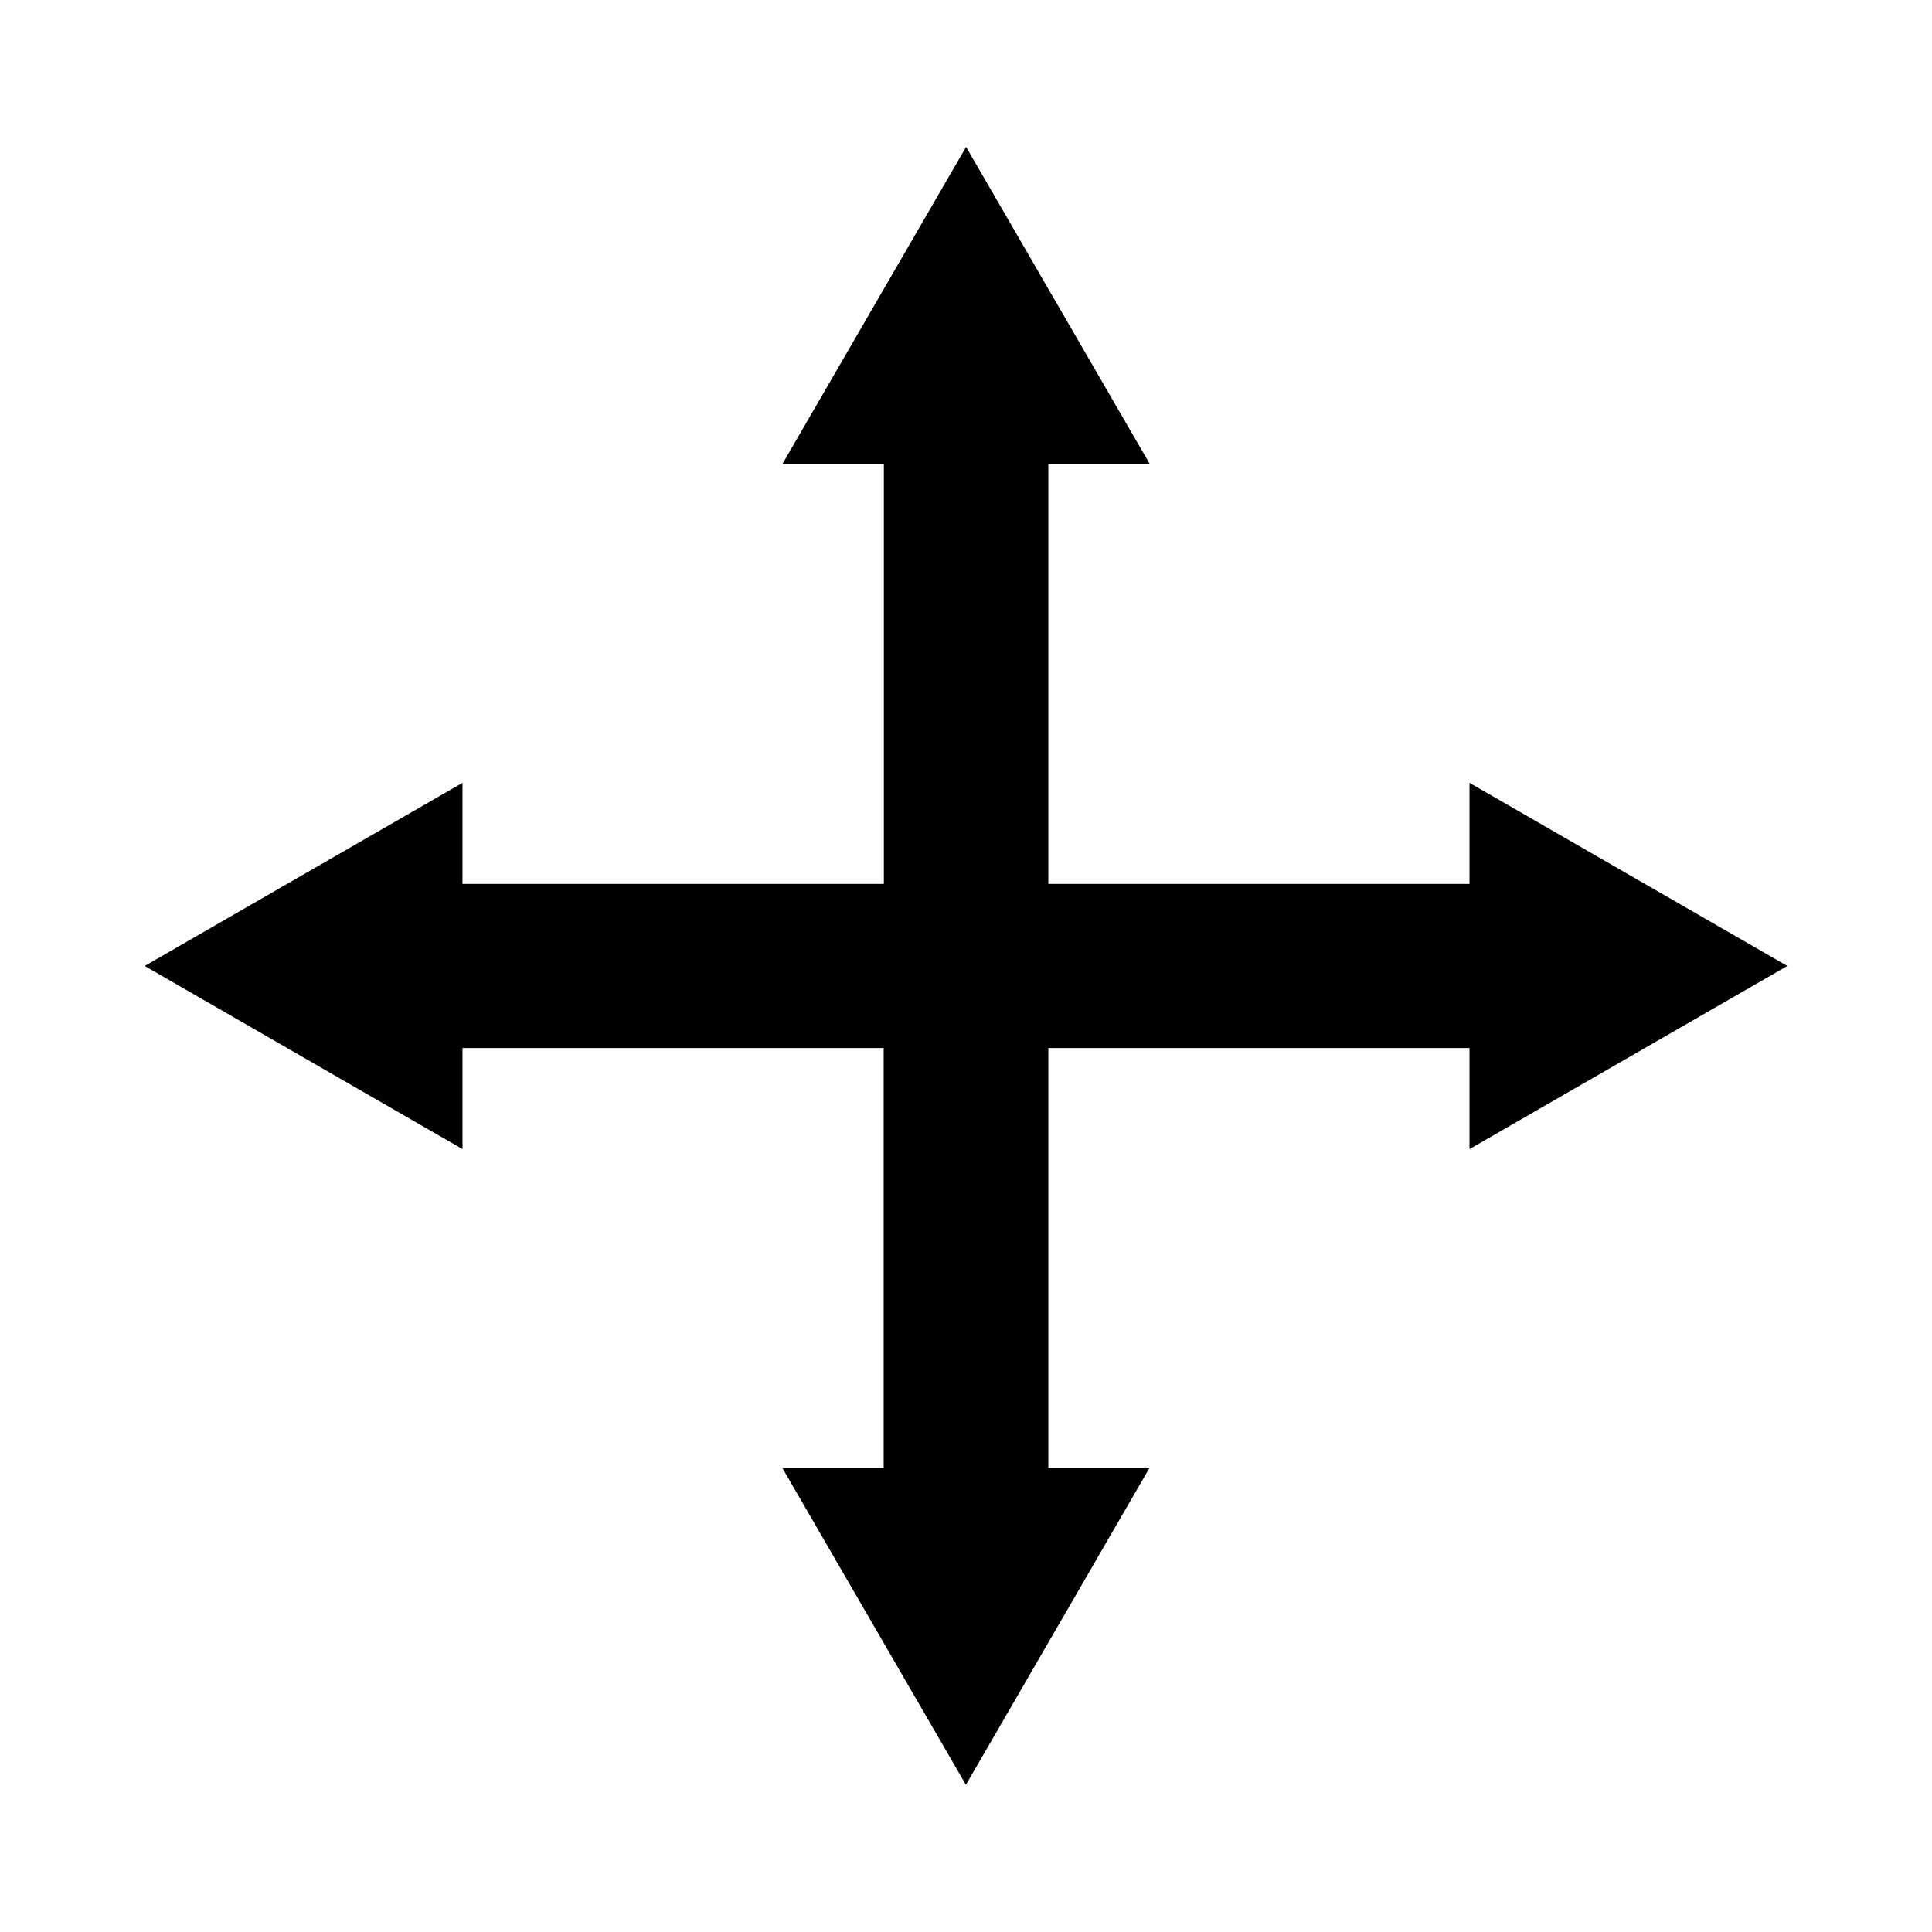
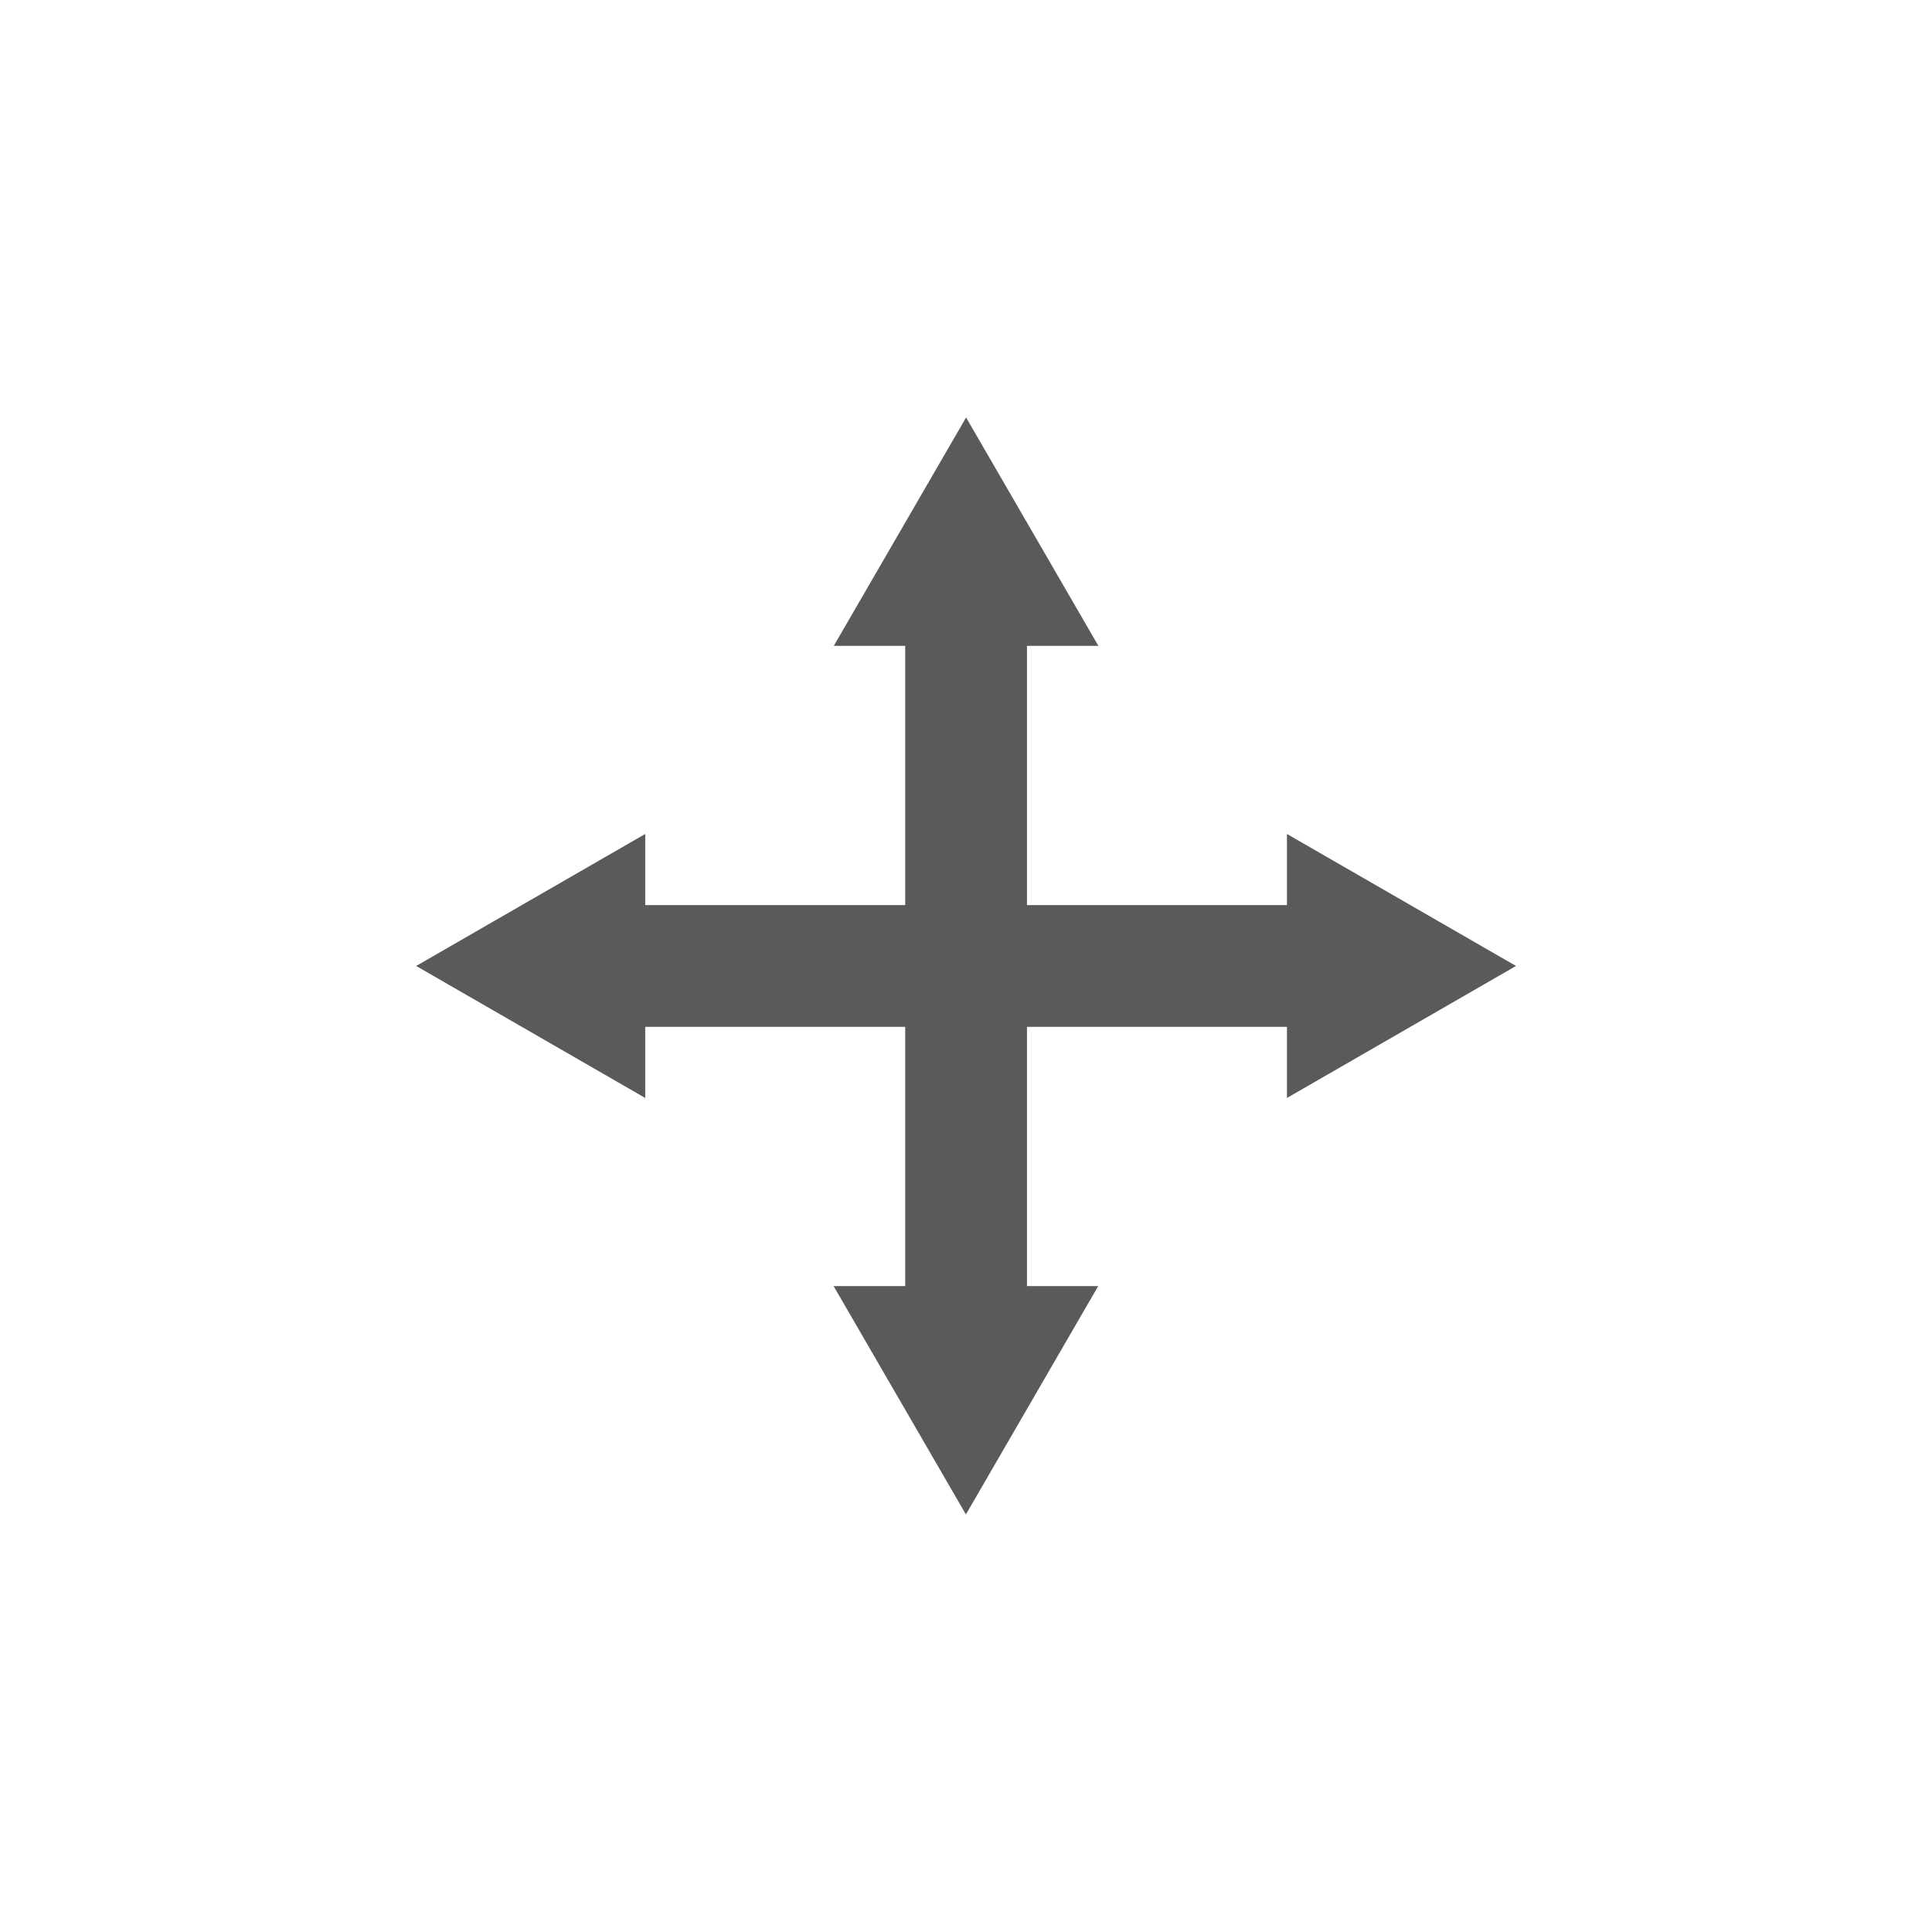
<svg xmlns="http://www.w3.org/2000/svg" width="40" height="40" viewBox="0 0 10.583 10.583" version="1.1" id="svg8">
  <defs id="defs2">
    <marker orient="auto" refY="0.0" refX="0.0" id="TriangleOutM" style="overflow:visible">
      <path id="path2923" d="M 5.77,0.0 L -2.88,5.0 L -2.88,-5.0 L 5.77,0.0 z " style="fill-rule:evenodd;stroke:#000000;stroke-width:1pt;stroke-opacity:1;fill:#000000;fill-opacity:1" transform="scale(0.4)" />
    </marker>
    <marker orient="auto" refY="0.0" refX="0.0" id="TriangleInM" style="overflow:visible">
      <path id="path2914" d="M 5.77,0.0 L -2.88,5.0 L -2.88,-5.0 L 5.77,0.0 z " style="fill-rule:evenodd;stroke:#000000;stroke-width:1pt;stroke-opacity:1;fill:#000000;fill-opacity:1" transform="scale(-0.4)" />
    </marker>
    <marker orient="auto" refY="0.0" refX="0.0" id="Arrow2Mstart" style="overflow:visible">
      <path id="path2802" style="fill-rule:evenodd;stroke-width:0.625;stroke-linejoin:round;stroke:#000000;stroke-opacity:1;fill:#000000;fill-opacity:1" d="M 8.719,4.034 L -2.207,0.016 L 8.719,-4.002 C 6.973,-1.63 6.983,1.616 8.719,4.034 z " transform="scale(0.6) translate(0,0)" />
    </marker>
    <marker orient="auto" refY="0.0" refX="0.0" id="Arrow2Mend" style="overflow:visible;">
      <path id="path2805" style="fill-rule:evenodd;stroke-width:0.625;stroke-linejoin:round;stroke:#000000;stroke-opacity:1;fill:#000000;fill-opacity:1" d="M 8.719,4.034 L -2.207,0.016 L 8.719,-4.002 C 6.973,-1.63 6.983,1.616 8.719,4.034 z " transform="scale(0.6) rotate(180) translate(0,0)" />
    </marker>
    <marker orient="auto" refY="0.0" refX="0.0" id="Arrow1Lend" style="overflow:visible;">
      <path id="path2781" d="M 0.0,0.0 L 5.0,-5.0 L -12.5,0.0 L 5.0,5.0 L 0.0,0.0 z " style="fill-rule:evenodd;stroke:#000000;stroke-width:1pt;stroke-opacity:1;fill:#000000;fill-opacity:1" transform="scale(0.8) rotate(180) translate(12.5,0)" />
    </marker>
    <marker orient="auto" refY="0.0" refX="0.0" id="Arrow1Lstart" style="overflow:visible">
      <path id="path2778" d="M 0.0,0.0 L 5.0,-5.0 L -12.5,0.0 L 5.0,5.0 L 0.0,0.0 z " style="fill-rule:evenodd;stroke:#000000;stroke-width:1pt;stroke-opacity:1;fill:#000000;fill-opacity:1" transform="scale(0.8) translate(12.5,0)" />
    </marker>
    <marker orient="auto" refY="0" refX="0" id="TriangleInM-2" style="overflow:visible">
      <path id="path2914-9" d="M 5.77,0 -2.88,5 V -5 Z" style="fill:#000000;fill-opacity:1;fill-rule:evenodd;stroke:#000000;stroke-width:1pt;stroke-opacity:1" transform="scale(-0.4)" />
    </marker>
    <marker orient="auto" refY="0" refX="0" id="TriangleOutM-1" style="overflow:visible">
      <path id="path2923-2" d="M 5.77,0 -2.88,5 V -5 Z" style="fill:#000000;fill-opacity:1;fill-rule:evenodd;stroke:#000000;stroke-width:1pt;stroke-opacity:1" transform="scale(0.4)" />
    </marker>
    <marker orient="auto" refY="0" refX="0" id="TriangleInM-2-0" style="overflow:visible">
      <path id="path2914-9-9" d="M 5.77,0 -2.88,5 V -5 Z" style="fill:#000000;fill-opacity:1;fill-rule:evenodd;stroke:#000000;stroke-width:1pt;stroke-opacity:1" transform="scale(-0.4)" />
    </marker>
    <marker orient="auto" refY="0" refX="0" id="TriangleOutM-3" style="overflow:visible">
      <path id="path2923-6" d="M 5.77,0 -2.88,5 V -5 Z" style="fill:#000000;fill-opacity:1;fill-rule:evenodd;stroke:#000000;stroke-width:1pt;stroke-opacity:1" transform="scale(0.4)" />
    </marker>
  </defs>
  <g id="layer1" transform="translate(0,-286.4167)">
-     <path style="color:#000000;font-style:normal;font-variant:normal;font-weight:normal;font-stretch:normal;font-size:medium;line-height:normal;font-family:sans-serif;font-variant-ligatures:normal;font-variant-position:normal;font-variant-caps:normal;font-variant-numeric:normal;font-variant-alternates:normal;font-feature-settings:normal;text-indent:0;text-align:start;text-decoration:none;text-decoration-line:none;text-decoration-style:solid;text-decoration-color:#000000;letter-spacing:normal;word-spacing:normal;text-transform:none;writing-mode:lr-tb;direction:ltr;text-orientation:mixed;dominant-baseline:auto;baseline-shift:baseline;text-anchor:start;white-space:normal;shape-padding:0;clip-rule:nonzero;display:inline;overflow:visible;visibility:visible;opacity:1;isolation:auto;mix-blend-mode:normal;color-interpolation:sRGB;color-interpolation-filters:linearRGB;solid-color:#000000;solid-opacity:1;vector-effect:none;fill:#000000;fill-opacity:1;fill-rule:nonzero;stroke:#000000;stroke-width:0.229;stroke-linecap:butt;stroke-linejoin:miter;stroke-miterlimit:4;stroke-dasharray:none;stroke-dashoffset:0;stroke-opacity:1;color-rendering:auto;image-rendering:auto;shape-rendering:auto;text-rendering:auto;enable-background:accumulate" d="m 5.292,287.45 -0.807,1.393 h 0.471 v 2.53 H 2.419 v -0.47 l -1.397,0.805 1.397,0.805 v -0.47 h 2.536 v 2.529 H 4.484 l 0.807,1.393 0.807,-1.393 H 5.628 v -2.529 h 2.536 v 0.47 l 1.397,-0.805 -1.397,-0.805 v 0.47 h -2.536 v -2.53 h 0.471 z" id="path5629" />
+     <path style="color:#000000;font-style:normal;font-variant:normal;font-weight:normal;font-stretch:normal;font-size:medium;line-height:normal;font-family:sans-serif;font-variant-ligatures:normal;font-variant-position:normal;font-variant-caps:normal;font-variant-numeric:normal;font-variant-alternates:normal;font-feature-settings:normal;text-indent:0;text-align:start;text-decoration:none;text-decoration-line:none;text-decoration-style:solid;text-decoration-color:#000000;letter-spacing:normal;word-spacing:normal;text-transform:none;writing-mode:lr-tb;direction:ltr;text-orientation:mixed;dominant-baseline:auto;baseline-shift:baseline;text-anchor:start;white-space:normal;shape-padding:0;clip-rule:nonzero;display:inline;overflow:visible;visibility:visible;opacity:1;isolation:auto;mix-blend-mode:normal;color-interpolation:sRGB;color-interpolation-filters:linearRGB;solid-color:#000000;solid-opacity:1;vector-effect:none;fill:#5a5a5a;fill-opacity:1;fill-rule:nonzero;stroke:#5a5a5a;stroke-width:0.229;stroke-linecap:butt;stroke-linejoin:miter;stroke-miterlimit:4;stroke-dasharray:none;stroke-dashoffset:0;stroke-opacity:1;color-rendering:auto;image-rendering:auto;shape-rendering:auto;text-rendering:auto;enable-background:accumulate" d="m 5.292,288.932 -0.526,0.908 h 0.307 v 1.649 h -1.653 v -0.306 l -0.911,0.525 0.911,0.525 v -0.306 h 1.653 v 1.649 H 4.765 l 0.526,0.908 0.526,-0.908 H 5.511 v -1.649 h 1.653 v 0.306 l 0.911,-0.525 -0.911,-0.525 v 0.306 H 5.511 v -1.649 h 0.307 z" id="path5629" />
  </g>
</svg>
